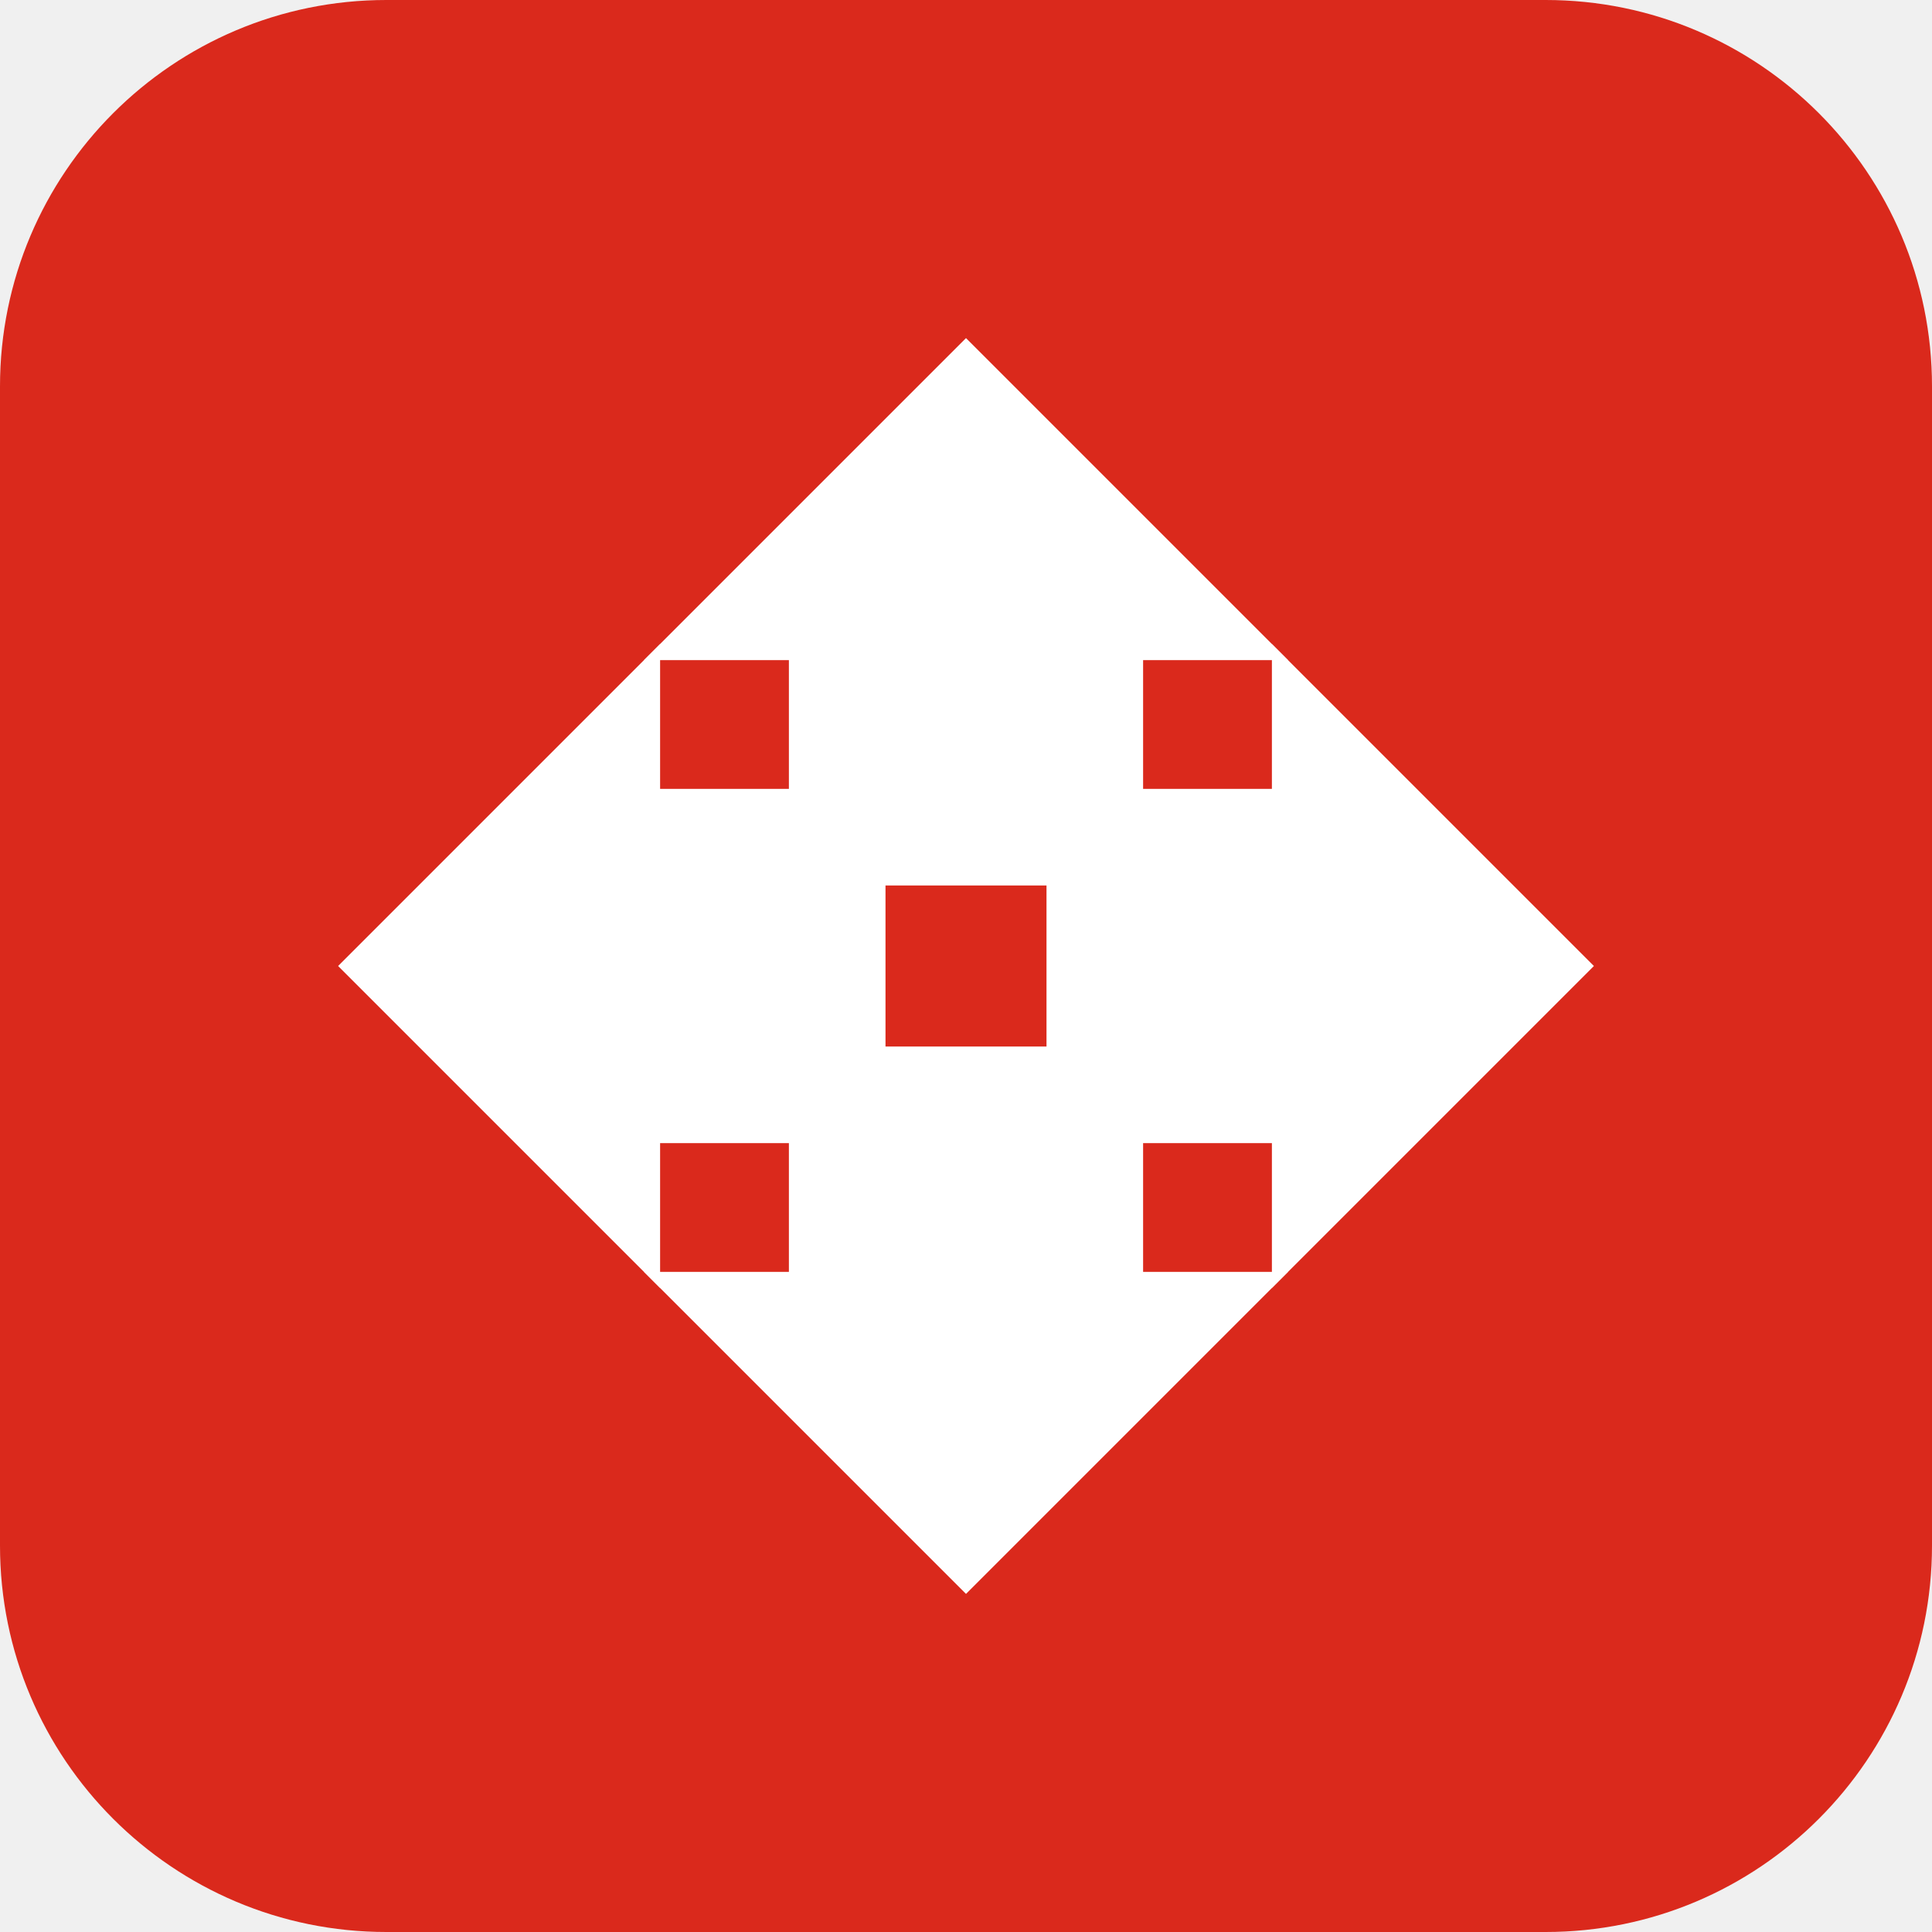
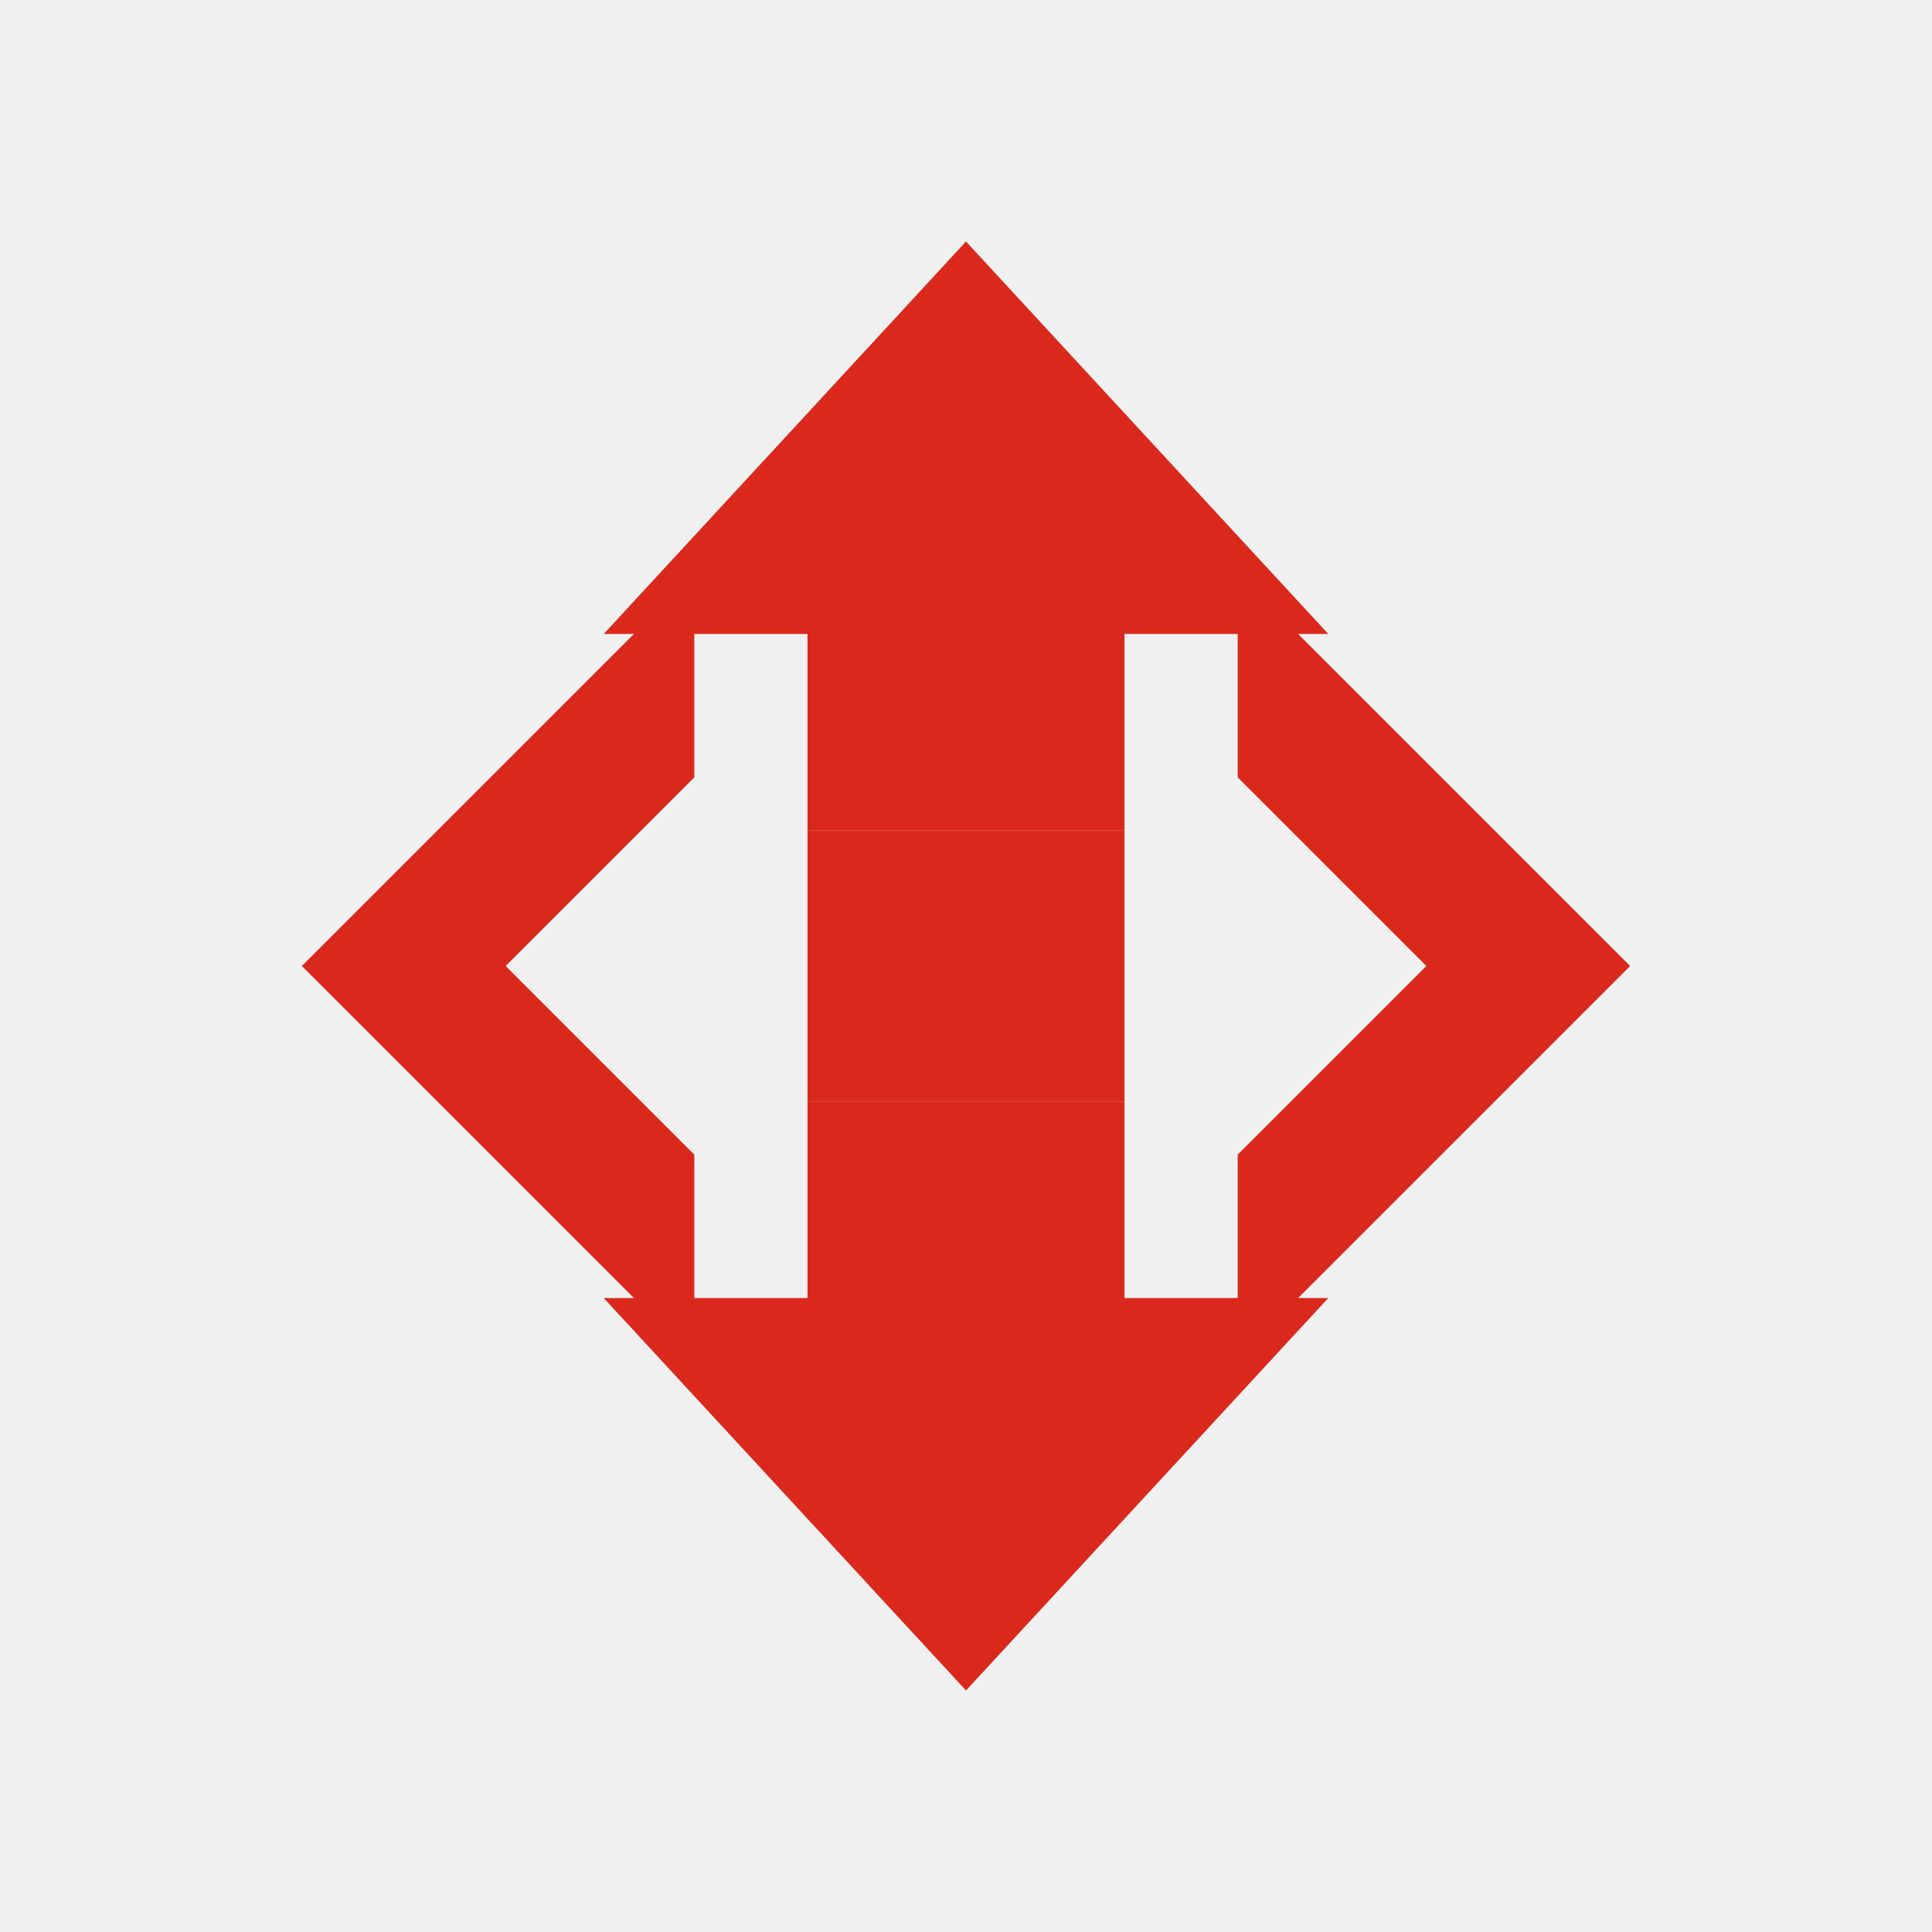
- <svg xmlns="http://www.w3.org/2000/svg" viewBox="0 0 240 240" width="100%" height="100%">
-   <rect width="240" height="240" rx="48" fill="#DA291C" />
-   <g fill="#FFFFFF">
-     <path d="M120 42 L160 82 L142 82 L142 110 L98 110 L98 82 L80 82 Z" />
-     <path d="M120 198 L80 158 L98 158 L98 130 L142 130 L142 158 L160 158 Z" />
-     <path d="M42 120 L82 80 L82 98 L110 98 L110 142 L82 142 L82 160 Z" />
-     <path d="M198 120 L158 160 L158 142 L130 142 L130 98 L158 98 L158 80 Z" />
+ <svg xmlns="http://www.w3.org/2000/svg" viewBox="0 0 512 512" width="512" height="512">
+   <g fill="#DA291C">
+     <path d="M 256 64 L 352 168 L 298 168 L 298 220 L 214 220 L 214 168 L 160 168 Z" />
+     <path d="M 256 448 L 160 344 L 214 344 L 214 292 L 298 292 L 298 344 L 352 344 Z" />
+     <rect x="214" y="220" width="84" height="72" />
+     <path d="M 80 256 L 184 152 L 184 206 L 134 256 L 184 306 L 184 360 Z" />
+     <path d="M 432 256 L 328 152 L 328 206 L 378 256 L 328 306 L 328 360 Z" />
  </g>
</svg>
